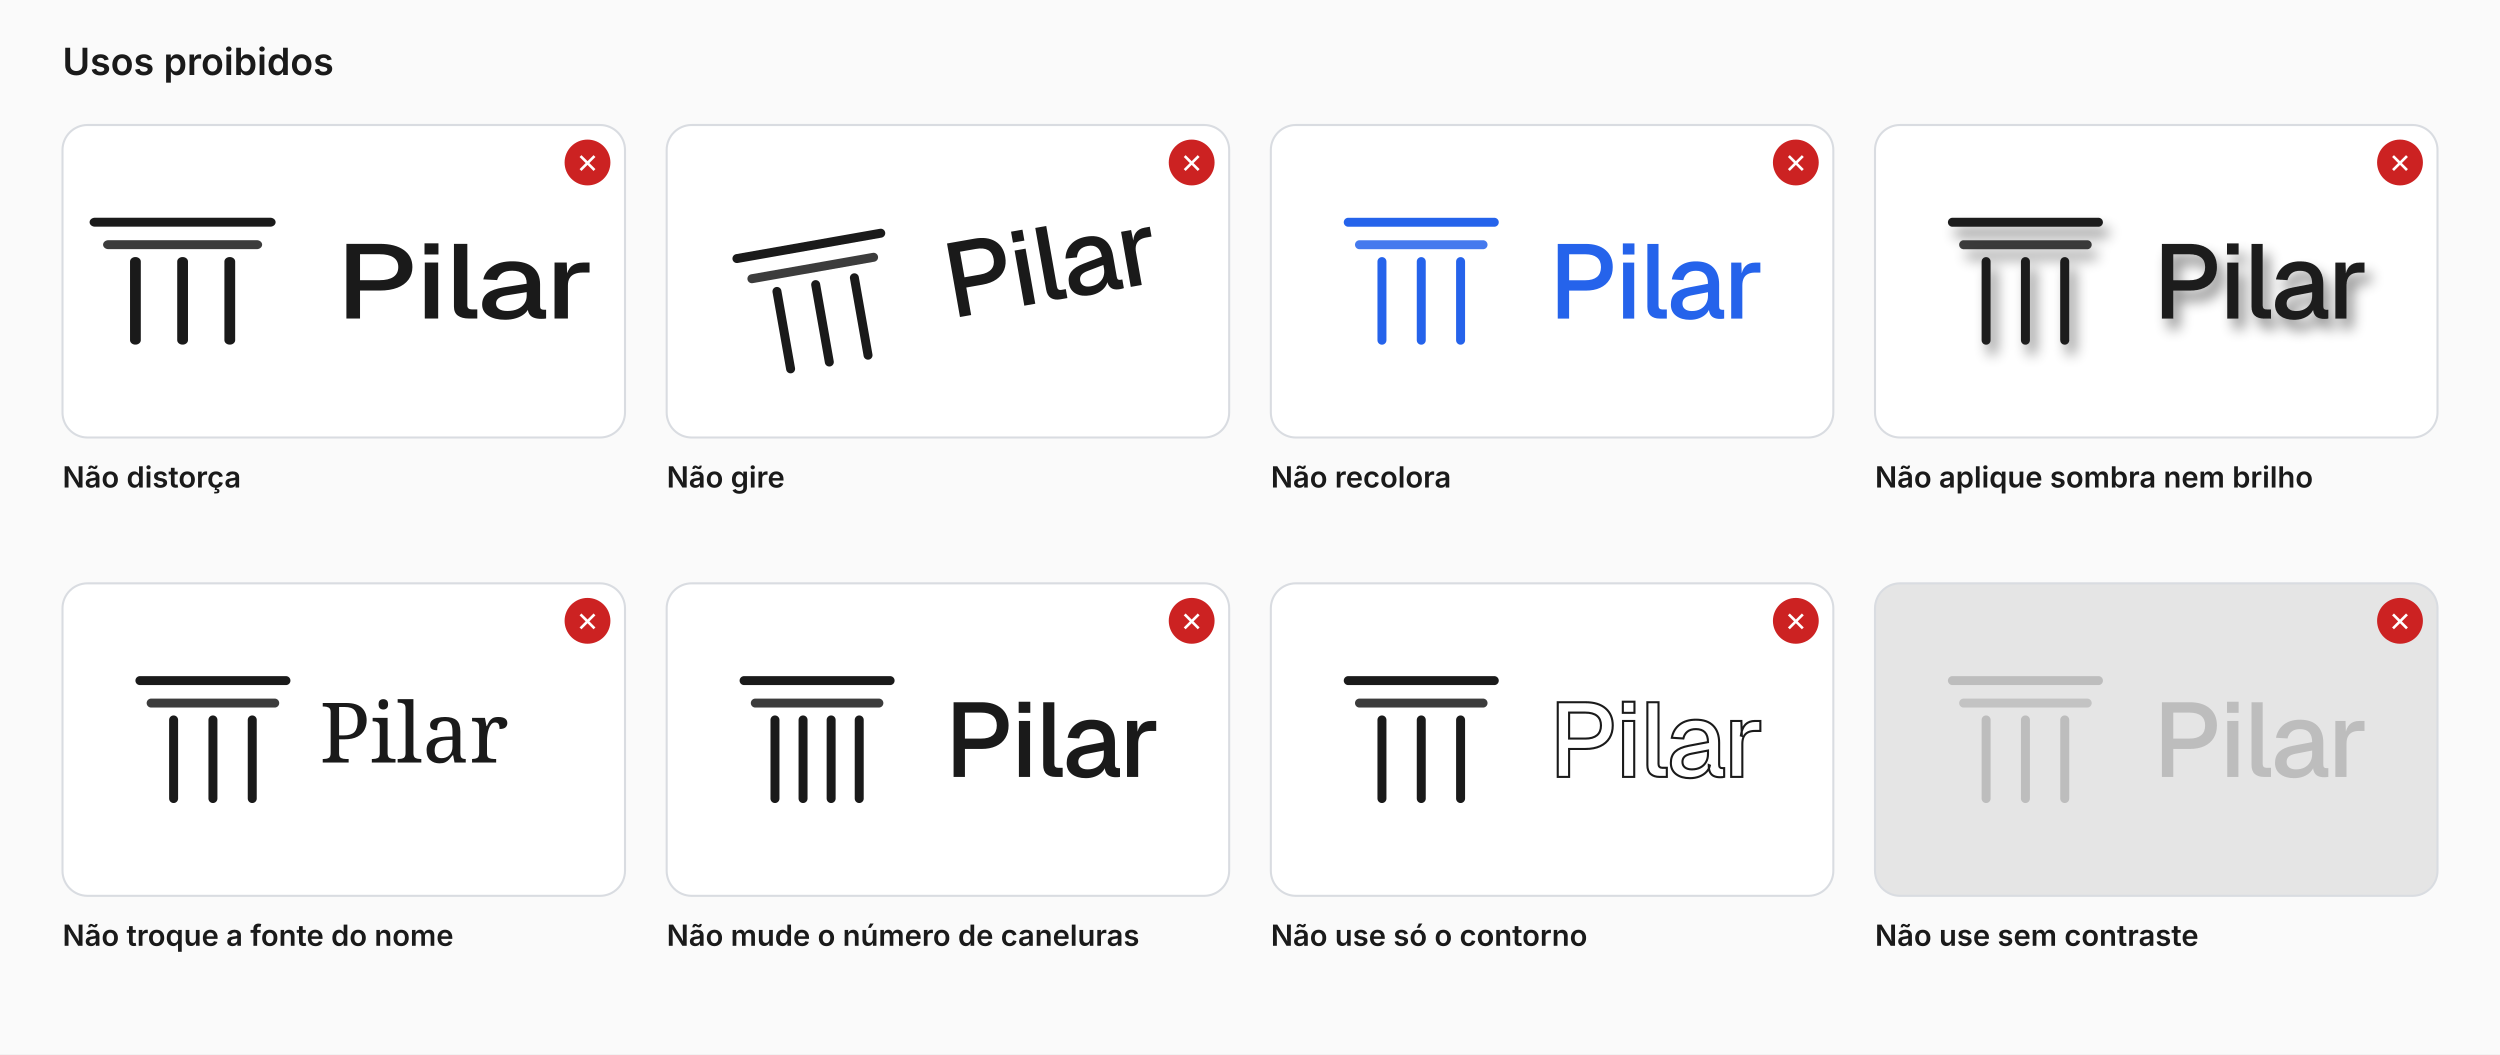
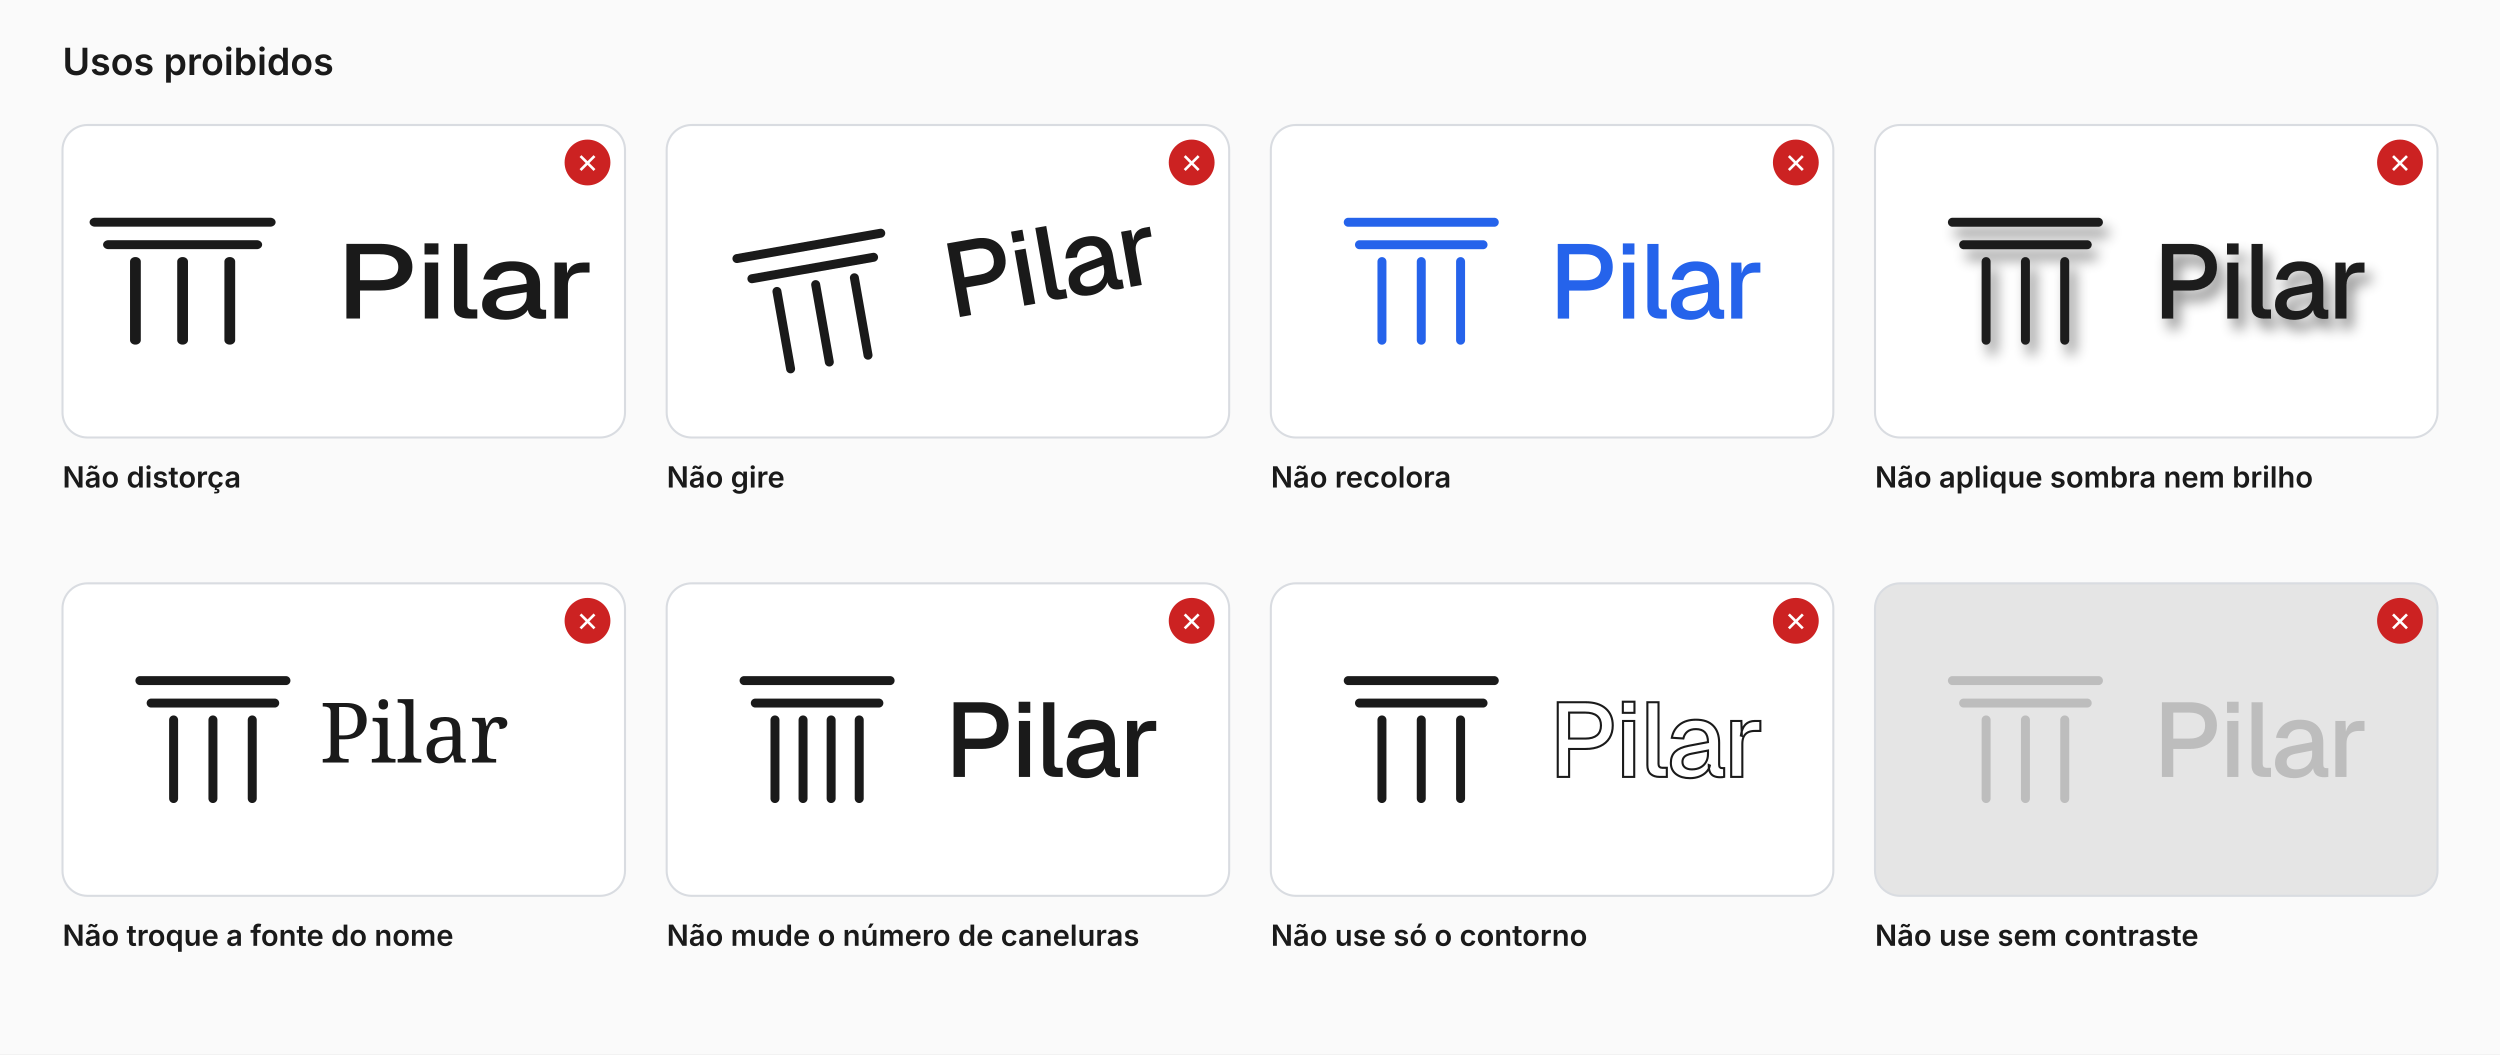
<svg xmlns="http://www.w3.org/2000/svg" viewBox="0 0 1200 506" width="1200" height="506" role="img" aria-label="Usos proibidos do logotipo">
  <rect width="1200" height="506" fill="#FAFAFA" />
  <text x="30.0" y="36.0" font-family="Geist, Inter, system-ui, -apple-system, sans-serif" font-size="18" font-weight="600" fill="#1A1A1A" text-anchor="start">Usos proibidos</text>
  <rect x="30" y="60" width="270" height="150" rx="12" fill="#FFFFFF" stroke="#D9DCE1" />
  <g transform="translate(30 60)">
    <g transform="translate(13.0 44.5) scale(0.6058 0.5048)">
      <g stroke="#1A1A1A" stroke-width="8.545" stroke-linecap="round" fill="none">
        <path d="M4.273 4.273H143.131" />
-         <path d="M14.954 25.635H132.45" stroke-opacity="0.85" />
+         <path d="M14.954 25.635H132.45" />
        <path d="M36.317 41.658V116.427" />
        <path d="M73.702 41.658V116.427" />
        <path d="M111.087 41.658V116.427" />
      </g>
      <path d="M8.6 0V-71H35.08Q47.28 -71 54.09 -65.14Q60.9 -59.28 60.9 -48.94Q60.9 -42.02 57.81 -36.97Q54.72 -31.92 48.95 -29.25Q43.18 -26.58 35.08 -26.58H19.4V0ZM19.4 -36.44H34.78Q42.1 -36.44 45.9 -39.59Q49.7 -42.74 49.7 -48.94Q49.7 -54.98 45.91 -58.06Q42.12 -61.14 34.78 -61.14H19.4Z M70.72 0V-53.2H81.32V0ZM70.5 -60.92V-71.48H81.54V-60.92Z M105.42 0Q100.18 0 97 -2.7Q93.82 -5.4 93.82 -11.32V-71H104.42V-12.32Q104.42 -10.48 105.36 -9.57Q106.3 -8.66 108.06 -8.66H112.32V0Z M134.38 1.2Q126.12 1.2 121.14 -2.62Q116.16 -6.44 116.16 -13.28Q116.16 -20.16 120.31 -24.05Q124.46 -27.94 133.18 -29.6L151.46 -33.08Q151.46 -39.28 148.58 -42.36Q145.7 -45.44 140.02 -45.44Q134.94 -45.44 132.01 -43.15Q129.08 -40.86 128.02 -36.54L117.06 -37.22Q118.58 -45.18 124.56 -49.79Q130.54 -54.4 140.02 -54.4Q150.82 -54.4 156.44 -48.66Q162.06 -42.92 162.06 -32.52V-11.84Q162.06 -9.88 162.75 -9.12Q163.44 -8.36 164.94 -8.36H166.84V0Q166.34 0.14 165.22 0.23Q164.1 0.32 162.92 0.32Q159.46 0.32 157.04 -0.8Q154.62 -1.92 153.4 -4.45Q152.18 -6.98 152.18 -11.28L153.26 -10.8Q152.48 -7.34 149.82 -4.6Q147.16 -1.86 143.15 -0.33Q139.14 1.2 134.38 1.2ZM136.1 -7.16Q140.88 -7.16 144.31 -9.02Q147.74 -10.88 149.6 -14.17Q151.46 -17.46 151.46 -21.68V-25.08L135.94 -22.08Q131.12 -21.16 129.15 -19.25Q127.18 -17.34 127.18 -14.28Q127.18 -10.9 129.54 -9.03Q131.9 -7.16 136.1 -7.16Z M173.52 0V-53.2H183.2L183.64 -39.08L182.72 -39.36Q183.82 -46.6 187.16 -49.9Q190.5 -53.2 196.18 -53.2H201.26V-43.72H196.22Q192.16 -43.72 189.49 -42.39Q186.82 -41.06 185.47 -38.36Q184.12 -35.66 184.12 -31.38V0Z" transform="translate(194.881 95.850)" fill="#1A1A1A" />
    </g>
  </g>
  <circle cx="282" cy="78" r="11" fill="#CC2222" />
  <text x="282.0" y="83.0" font-family="Geist, Inter, system-ui, -apple-system, sans-serif" font-size="13" font-weight="700" fill="#FFFFFF" text-anchor="middle">✕</text>
  <text x="30.0" y="234.0" font-family="Geist, Inter, system-ui, -apple-system, sans-serif" font-size="14" font-weight="600" fill="#1A1A1A" text-anchor="start">Não distorça</text>
  <rect x="320" y="60" width="270" height="150" rx="12" fill="#FFFFFF" stroke="#D9DCE1" />
  <g transform="translate(320 60)">
    <g transform="rotate(-10 135.0 75.0)">
      <g transform="translate(35.00 44.53) scale(0.5048)">
        <g stroke="#1A1A1A" stroke-width="8.545" stroke-linecap="round" fill="none">
          <path d="M4.273 4.273H143.131" />
-           <path d="M14.954 25.635H132.45" stroke-opacity="0.85" />
+           <path d="M14.954 25.635H132.45" />
          <path d="M36.317 41.658V116.427" />
          <path d="M73.702 41.658V116.427" />
          <path d="M111.087 41.658V116.427" />
        </g>
        <path d="M8.6 0V-71H35.08Q47.28 -71 54.09 -65.14Q60.9 -59.28 60.9 -48.94Q60.9 -42.02 57.81 -36.97Q54.72 -31.92 48.95 -29.25Q43.18 -26.58 35.08 -26.58H19.4V0ZM19.4 -36.44H34.78Q42.1 -36.44 45.9 -39.59Q49.7 -42.74 49.7 -48.94Q49.7 -54.98 45.91 -58.06Q42.12 -61.14 34.78 -61.14H19.4Z M70.72 0V-53.2H81.32V0ZM70.5 -60.92V-71.48H81.54V-60.92Z M105.42 0Q100.18 0 97 -2.7Q93.82 -5.4 93.82 -11.32V-71H104.42V-12.32Q104.42 -10.48 105.36 -9.57Q106.3 -8.66 108.06 -8.66H112.32V0Z M134.38 1.2Q126.12 1.2 121.14 -2.62Q116.16 -6.44 116.16 -13.28Q116.16 -20.16 120.31 -24.05Q124.46 -27.94 133.18 -29.6L151.46 -33.08Q151.46 -39.28 148.58 -42.36Q145.7 -45.44 140.02 -45.44Q134.94 -45.44 132.01 -43.15Q129.08 -40.86 128.02 -36.54L117.06 -37.22Q118.58 -45.18 124.56 -49.79Q130.54 -54.4 140.02 -54.4Q150.82 -54.4 156.44 -48.66Q162.06 -42.92 162.06 -32.52V-11.84Q162.06 -9.88 162.75 -9.12Q163.44 -8.36 164.94 -8.36H166.84V0Q166.34 0.14 165.22 0.23Q164.1 0.32 162.92 0.32Q159.46 0.32 157.04 -0.8Q154.62 -1.92 153.4 -4.45Q152.18 -6.98 152.18 -11.28L153.26 -10.8Q152.48 -7.34 149.82 -4.6Q147.16 -1.86 143.15 -0.33Q139.14 1.2 134.38 1.2ZM136.1 -7.16Q140.88 -7.16 144.31 -9.02Q147.74 -10.88 149.6 -14.17Q151.46 -17.46 151.46 -21.68V-25.08L135.94 -22.08Q131.12 -21.16 129.15 -19.25Q127.18 -17.34 127.18 -14.28Q127.18 -10.9 129.54 -9.03Q131.9 -7.16 136.1 -7.16Z M173.52 0V-53.2H183.2L183.64 -39.08L182.72 -39.36Q183.82 -46.6 187.16 -49.9Q190.5 -53.2 196.18 -53.2H201.26V-43.72H196.22Q192.16 -43.72 189.49 -42.39Q186.82 -41.06 185.47 -38.36Q184.12 -35.66 184.12 -31.38V0Z" transform="translate(194.881 95.850)" fill="#1A1A1A" />
      </g>
    </g>
  </g>
  <circle cx="572" cy="78" r="11" fill="#CC2222" />
  <text x="572.0" y="83.0" font-family="Geist, Inter, system-ui, -apple-system, sans-serif" font-size="13" font-weight="700" fill="#FFFFFF" text-anchor="middle">✕</text>
  <text x="320.0" y="234.0" font-family="Geist, Inter, system-ui, -apple-system, sans-serif" font-size="14" font-weight="600" fill="#1A1A1A" text-anchor="start">Não gire</text>
  <rect x="610" y="60" width="270" height="150" rx="12" fill="#FFFFFF" stroke="#D9DCE1" />
  <g transform="translate(610 60)">
    <g transform="translate(35.00 44.53) scale(0.5048)">
      <g stroke="#2563EB" stroke-width="8.545" stroke-linecap="round" fill="none">
        <path d="M4.273 4.273H143.131" />
-         <path d="M14.954 25.635H132.45" stroke-opacity="0.85" />
+         <path d="M14.954 25.635H132.45" />
        <path d="M36.317 41.658V116.427" />
        <path d="M73.702 41.658V116.427" />
        <path d="M111.087 41.658V116.427" />
      </g>
      <path d="M8.6 0V-71H35.08Q47.28 -71 54.09 -65.14Q60.9 -59.28 60.9 -48.94Q60.9 -42.02 57.81 -36.97Q54.72 -31.92 48.95 -29.25Q43.18 -26.58 35.08 -26.58H19.4V0ZM19.4 -36.44H34.78Q42.1 -36.44 45.9 -39.59Q49.7 -42.74 49.7 -48.94Q49.7 -54.98 45.91 -58.06Q42.12 -61.14 34.78 -61.14H19.4Z M70.72 0V-53.2H81.32V0ZM70.5 -60.92V-71.48H81.54V-60.92Z M105.42 0Q100.18 0 97 -2.7Q93.82 -5.4 93.82 -11.32V-71H104.42V-12.32Q104.42 -10.48 105.36 -9.57Q106.3 -8.66 108.06 -8.66H112.32V0Z M134.38 1.2Q126.12 1.2 121.14 -2.62Q116.16 -6.44 116.16 -13.28Q116.16 -20.16 120.31 -24.05Q124.46 -27.94 133.18 -29.6L151.46 -33.08Q151.46 -39.28 148.58 -42.36Q145.7 -45.44 140.02 -45.44Q134.94 -45.44 132.01 -43.15Q129.08 -40.86 128.02 -36.54L117.06 -37.22Q118.58 -45.18 124.56 -49.79Q130.54 -54.4 140.02 -54.4Q150.82 -54.4 156.44 -48.66Q162.06 -42.92 162.06 -32.52V-11.84Q162.06 -9.88 162.75 -9.12Q163.44 -8.36 164.94 -8.36H166.84V0Q166.34 0.14 165.22 0.23Q164.1 0.32 162.92 0.32Q159.46 0.32 157.04 -0.8Q154.62 -1.92 153.4 -4.45Q152.18 -6.98 152.18 -11.28L153.26 -10.8Q152.48 -7.34 149.82 -4.6Q147.16 -1.86 143.15 -0.33Q139.14 1.2 134.38 1.2ZM136.1 -7.16Q140.88 -7.16 144.31 -9.02Q147.74 -10.88 149.6 -14.17Q151.46 -17.46 151.46 -21.68V-25.08L135.94 -22.08Q131.12 -21.16 129.15 -19.25Q127.18 -17.34 127.18 -14.28Q127.18 -10.9 129.54 -9.03Q131.9 -7.16 136.1 -7.16Z M173.52 0V-53.2H183.2L183.64 -39.08L182.72 -39.36Q183.82 -46.6 187.16 -49.9Q190.5 -53.2 196.18 -53.2H201.26V-43.72H196.22Q192.16 -43.72 189.49 -42.39Q186.82 -41.06 185.47 -38.36Q184.12 -35.66 184.12 -31.38V0Z" transform="translate(194.881 95.850)" fill="#2563EB" />
    </g>
  </g>
  <circle cx="862" cy="78" r="11" fill="#CC2222" />
  <text x="862.0" y="83.0" font-family="Geist, Inter, system-ui, -apple-system, sans-serif" font-size="13" font-weight="700" fill="#FFFFFF" text-anchor="middle">✕</text>
  <text x="610.0" y="234.0" font-family="Geist, Inter, system-ui, -apple-system, sans-serif" font-size="14" font-weight="600" fill="#1A1A1A" text-anchor="start">Não recolora</text>
  <rect x="900" y="60" width="270" height="150" rx="12" fill="#FFFFFF" stroke="#D9DCE1" />
  <g transform="translate(900 60)">
    <defs>
      <filter id="sh" x="-20%" y="-20%" width="140%" height="160%">
        <feDropShadow dx="3" dy="5" stdDeviation="3" flood-color="#000" flood-opacity=".45" />
      </filter>
    </defs>
    <g filter="url(#sh)">
      <g transform="translate(35.00 44.53) scale(0.5048)">
        <g stroke="#1A1A1A" stroke-width="8.545" stroke-linecap="round" fill="none">
          <path d="M4.273 4.273H143.131" />
-           <path d="M14.954 25.635H132.45" stroke-opacity="0.85" />
+           <path d="M14.954 25.635H132.45" />
          <path d="M36.317 41.658V116.427" />
          <path d="M73.702 41.658V116.427" />
          <path d="M111.087 41.658V116.427" />
        </g>
        <path d="M8.6 0V-71H35.08Q47.28 -71 54.09 -65.14Q60.9 -59.28 60.9 -48.94Q60.9 -42.02 57.81 -36.97Q54.72 -31.92 48.95 -29.25Q43.18 -26.58 35.08 -26.58H19.4V0ZM19.4 -36.44H34.78Q42.1 -36.44 45.9 -39.59Q49.7 -42.74 49.7 -48.94Q49.7 -54.98 45.91 -58.06Q42.12 -61.14 34.78 -61.14H19.4Z M70.72 0V-53.2H81.32V0ZM70.5 -60.92V-71.48H81.54V-60.92Z M105.42 0Q100.18 0 97 -2.7Q93.82 -5.4 93.82 -11.32V-71H104.42V-12.32Q104.42 -10.48 105.36 -9.57Q106.3 -8.66 108.06 -8.66H112.32V0Z M134.38 1.2Q126.12 1.2 121.14 -2.62Q116.16 -6.44 116.16 -13.28Q116.16 -20.16 120.31 -24.05Q124.46 -27.94 133.18 -29.6L151.46 -33.08Q151.46 -39.28 148.58 -42.36Q145.7 -45.44 140.02 -45.44Q134.94 -45.44 132.01 -43.15Q129.08 -40.86 128.02 -36.54L117.06 -37.22Q118.58 -45.18 124.56 -49.79Q130.54 -54.4 140.02 -54.4Q150.82 -54.4 156.44 -48.66Q162.06 -42.92 162.06 -32.52V-11.84Q162.06 -9.88 162.75 -9.12Q163.44 -8.36 164.94 -8.36H166.84V0Q166.34 0.14 165.22 0.23Q164.1 0.32 162.92 0.32Q159.46 0.32 157.04 -0.8Q154.62 -1.92 153.4 -4.45Q152.18 -6.98 152.18 -11.28L153.26 -10.8Q152.48 -7.34 149.82 -4.6Q147.16 -1.86 143.15 -0.33Q139.14 1.2 134.38 1.2ZM136.1 -7.16Q140.88 -7.16 144.31 -9.02Q147.74 -10.88 149.6 -14.17Q151.46 -17.46 151.46 -21.68V-25.08L135.94 -22.08Q131.12 -21.16 129.15 -19.25Q127.18 -17.34 127.18 -14.28Q127.18 -10.9 129.54 -9.03Q131.9 -7.16 136.1 -7.16Z M173.52 0V-53.2H183.2L183.64 -39.08L182.72 -39.36Q183.82 -46.6 187.16 -49.9Q190.5 -53.2 196.18 -53.2H201.26V-43.72H196.22Q192.16 -43.72 189.49 -42.39Q186.82 -41.06 185.47 -38.36Q184.12 -35.66 184.12 -31.38V0Z" transform="translate(194.881 95.850)" fill="#1A1A1A" />
      </g>
    </g>
  </g>
  <circle cx="1152" cy="78" r="11" fill="#CC2222" />
  <text x="1152.0" y="83.0" font-family="Geist, Inter, system-ui, -apple-system, sans-serif" font-size="13" font-weight="700" fill="#FFFFFF" text-anchor="middle">✕</text>
  <text x="900.0" y="234.0" font-family="Geist, Inter, system-ui, -apple-system, sans-serif" font-size="14" font-weight="600" fill="#1A1A1A" text-anchor="start">Não aplique sombra nem brilho</text>
  <rect x="30" y="280" width="270" height="150" rx="12" fill="#FFFFFF" stroke="#D9DCE1" />
  <g transform="translate(30 280)">
    <g stroke="#1A1A1A" stroke-width="4.314" stroke-linecap="round" fill="none">
      <path d="M37.157 46.691H107.255" />
-       <path d="M42.549 57.475H101.863" stroke-opacity="0.85" />
+       <path d="M42.549 57.475H101.863" />
      <path d="M53.333 65.564V103.309" />
      <path d="M72.206 65.564V103.309" />
      <path d="M91.079 65.564V103.309" />
    </g>
    <text x="123.4" y="86.0" font-family="Georgia, serif" font-size="40" font-weight="400" fill="#1A1A1A" text-anchor="start">Pilar</text>
  </g>
  <circle cx="282" cy="298" r="11" fill="#CC2222" />
  <text x="282.0" y="303.0" font-family="Geist, Inter, system-ui, -apple-system, sans-serif" font-size="13" font-weight="700" fill="#FFFFFF" text-anchor="middle">✕</text>
  <text x="30.0" y="454.0" font-family="Geist, Inter, system-ui, -apple-system, sans-serif" font-size="14" font-weight="600" fill="#1A1A1A" text-anchor="start">Não troque a fonte do nome</text>
  <rect x="320" y="280" width="270" height="150" rx="12" fill="#FFFFFF" stroke="#D9DCE1" />
  <g transform="translate(320 280)">
    <g stroke="#1A1A1A" stroke-width="4.314" stroke-linecap="round" fill="none">
      <path d="M37.157 46.691H107.255" />
-       <path d="M42.549 57.475H101.863" stroke-opacity="0.85" />
+       <path d="M42.549 57.475H101.863" />
      <path d="M51.985 65.564V103.309" />
      <path d="M65.466 65.564V103.309" />
      <path d="M78.946 65.564V103.309" />
      <path d="M92.427 65.564V103.309" />
    </g>
    <g transform="translate(35.00 44.53) scale(0.5048)">
      <path d="M8.6 0V-71H35.08Q47.28 -71 54.09 -65.14Q60.9 -59.28 60.9 -48.94Q60.9 -42.02 57.81 -36.97Q54.72 -31.92 48.95 -29.25Q43.18 -26.58 35.08 -26.58H19.4V0ZM19.4 -36.44H34.78Q42.1 -36.44 45.9 -39.59Q49.7 -42.74 49.7 -48.94Q49.7 -54.98 45.91 -58.06Q42.12 -61.14 34.78 -61.14H19.4Z M70.72 0V-53.2H81.32V0ZM70.5 -60.92V-71.48H81.54V-60.92Z M105.42 0Q100.18 0 97 -2.7Q93.82 -5.4 93.82 -11.32V-71H104.42V-12.32Q104.42 -10.48 105.36 -9.57Q106.3 -8.66 108.06 -8.66H112.32V0Z M134.38 1.2Q126.12 1.2 121.14 -2.62Q116.16 -6.44 116.16 -13.28Q116.16 -20.16 120.31 -24.05Q124.46 -27.94 133.18 -29.6L151.46 -33.08Q151.46 -39.28 148.58 -42.36Q145.7 -45.44 140.02 -45.44Q134.94 -45.44 132.01 -43.15Q129.08 -40.86 128.02 -36.54L117.06 -37.22Q118.58 -45.18 124.56 -49.79Q130.54 -54.4 140.02 -54.4Q150.82 -54.4 156.44 -48.66Q162.06 -42.92 162.06 -32.52V-11.84Q162.06 -9.88 162.75 -9.12Q163.44 -8.36 164.94 -8.36H166.84V0Q166.34 0.14 165.22 0.23Q164.1 0.32 162.92 0.32Q159.46 0.32 157.04 -0.8Q154.62 -1.92 153.4 -4.45Q152.18 -6.98 152.18 -11.28L153.26 -10.8Q152.48 -7.34 149.82 -4.6Q147.16 -1.86 143.15 -0.33Q139.14 1.2 134.38 1.2ZM136.1 -7.16Q140.88 -7.16 144.31 -9.02Q147.74 -10.88 149.6 -14.17Q151.46 -17.46 151.46 -21.68V-25.08L135.94 -22.08Q131.12 -21.16 129.15 -19.25Q127.18 -17.34 127.18 -14.28Q127.18 -10.9 129.54 -9.03Q131.9 -7.16 136.1 -7.16Z M173.52 0V-53.2H183.2L183.64 -39.08L182.72 -39.36Q183.82 -46.6 187.16 -49.9Q190.5 -53.2 196.18 -53.2H201.26V-43.72H196.22Q192.16 -43.72 189.49 -42.39Q186.82 -41.06 185.47 -38.36Q184.12 -35.66 184.12 -31.38V0Z" transform="translate(194.88 95.85)" fill="#1A1A1A" />
    </g>
  </g>
  <circle cx="572" cy="298" r="11" fill="#CC2222" />
  <text x="572.0" y="303.0" font-family="Geist, Inter, system-ui, -apple-system, sans-serif" font-size="13" font-weight="700" fill="#FFFFFF" text-anchor="middle">✕</text>
  <text x="320.0" y="454.0" font-family="Geist, Inter, system-ui, -apple-system, sans-serif" font-size="14" font-weight="600" fill="#1A1A1A" text-anchor="start">Não mude o número de caneluras</text>
  <rect x="610" y="280" width="270" height="150" rx="12" fill="#FFFFFF" stroke="#D9DCE1" />
  <g transform="translate(610 280)">
    <g stroke="#1A1A1A" stroke-width="4.314" stroke-linecap="round" fill="none">
      <path d="M37.157 46.691H107.255" />
-       <path d="M42.549 57.475H101.863" stroke-opacity="0.85" />
+       <path d="M42.549 57.475H101.863" />
      <path d="M53.333 65.564V103.309" />
      <path d="M72.206 65.564V103.309" />
      <path d="M91.079 65.564V103.309" />
    </g>
    <g transform="translate(35.00 44.53) scale(0.5048)">
      <path d="M8.6 0V-71H35.08Q47.28 -71 54.09 -65.14Q60.9 -59.28 60.9 -48.94Q60.9 -42.02 57.81 -36.97Q54.72 -31.92 48.95 -29.25Q43.18 -26.58 35.08 -26.58H19.4V0ZM19.4 -36.44H34.78Q42.1 -36.44 45.9 -39.59Q49.7 -42.74 49.7 -48.94Q49.7 -54.98 45.91 -58.06Q42.12 -61.14 34.78 -61.14H19.4Z M70.72 0V-53.2H81.32V0ZM70.5 -60.92V-71.48H81.54V-60.92Z M105.42 0Q100.18 0 97 -2.7Q93.82 -5.4 93.82 -11.32V-71H104.42V-12.32Q104.42 -10.48 105.36 -9.57Q106.3 -8.66 108.06 -8.66H112.32V0Z M134.38 1.2Q126.12 1.2 121.14 -2.62Q116.16 -6.44 116.16 -13.28Q116.16 -20.16 120.31 -24.05Q124.46 -27.94 133.18 -29.6L151.46 -33.08Q151.46 -39.28 148.58 -42.36Q145.7 -45.44 140.02 -45.44Q134.94 -45.44 132.01 -43.15Q129.08 -40.86 128.02 -36.54L117.06 -37.22Q118.58 -45.18 124.56 -49.79Q130.54 -54.4 140.02 -54.4Q150.82 -54.4 156.44 -48.66Q162.06 -42.92 162.06 -32.52V-11.84Q162.06 -9.88 162.75 -9.12Q163.44 -8.36 164.94 -8.36H166.84V0Q166.34 0.14 165.22 0.23Q164.1 0.32 162.92 0.32Q159.46 0.32 157.04 -0.8Q154.62 -1.92 153.4 -4.45Q152.18 -6.98 152.18 -11.28L153.26 -10.8Q152.48 -7.34 149.82 -4.6Q147.16 -1.86 143.15 -0.33Q139.14 1.2 134.38 1.2ZM136.1 -7.16Q140.88 -7.16 144.31 -9.02Q147.74 -10.88 149.6 -14.17Q151.46 -17.46 151.46 -21.68V-25.08L135.94 -22.08Q131.12 -21.16 129.15 -19.25Q127.18 -17.34 127.18 -14.28Q127.18 -10.9 129.54 -9.03Q131.9 -7.16 136.1 -7.16Z M173.52 0V-53.2H183.2L183.64 -39.08L182.72 -39.36Q183.82 -46.6 187.16 -49.9Q190.5 -53.2 196.18 -53.2H201.26V-43.72H196.22Q192.16 -43.72 189.49 -42.39Q186.82 -41.06 185.47 -38.36Q184.12 -35.66 184.12 -31.38V0Z" transform="translate(194.88 95.85)" fill="none" stroke="#1A1A1A" stroke-width="2" />
    </g>
  </g>
  <circle cx="862" cy="298" r="11" fill="#CC2222" />
  <text x="862.0" y="303.0" font-family="Geist, Inter, system-ui, -apple-system, sans-serif" font-size="13" font-weight="700" fill="#FFFFFF" text-anchor="middle">✕</text>
  <text x="610.0" y="454.0" font-family="Geist, Inter, system-ui, -apple-system, sans-serif" font-size="14" font-weight="600" fill="#1A1A1A" text-anchor="start">Não use só o contorno</text>
  <rect x="900" y="280" width="270" height="150" rx="12" fill="#E5E5E5" stroke="#D9DCE1" />
  <g transform="translate(900 280)">
    <g transform="translate(35.00 44.53) scale(0.5048)">
      <g stroke="#BDBDBD" stroke-width="8.545" stroke-linecap="round" fill="none">
        <path d="M4.273 4.273H143.131" />
-         <path d="M14.954 25.635H132.45" stroke-opacity="0.85" />
+         <path d="M14.954 25.635H132.45" />
        <path d="M36.317 41.658V116.427" />
        <path d="M73.702 41.658V116.427" />
        <path d="M111.087 41.658V116.427" />
      </g>
      <path d="M8.6 0V-71H35.08Q47.28 -71 54.09 -65.14Q60.9 -59.28 60.9 -48.94Q60.9 -42.02 57.81 -36.97Q54.72 -31.92 48.95 -29.25Q43.18 -26.58 35.08 -26.58H19.4V0ZM19.4 -36.44H34.78Q42.1 -36.44 45.9 -39.59Q49.7 -42.74 49.7 -48.94Q49.7 -54.98 45.91 -58.06Q42.12 -61.14 34.78 -61.14H19.4Z M70.72 0V-53.2H81.32V0ZM70.5 -60.92V-71.48H81.54V-60.92Z M105.42 0Q100.18 0 97 -2.7Q93.82 -5.4 93.82 -11.32V-71H104.42V-12.32Q104.42 -10.48 105.36 -9.57Q106.3 -8.66 108.06 -8.66H112.32V0Z M134.38 1.2Q126.12 1.2 121.14 -2.62Q116.16 -6.44 116.16 -13.28Q116.16 -20.16 120.31 -24.05Q124.46 -27.94 133.18 -29.6L151.46 -33.08Q151.46 -39.28 148.58 -42.36Q145.7 -45.44 140.02 -45.44Q134.94 -45.44 132.01 -43.15Q129.08 -40.86 128.02 -36.54L117.06 -37.22Q118.58 -45.18 124.56 -49.79Q130.54 -54.4 140.02 -54.4Q150.82 -54.4 156.44 -48.66Q162.06 -42.92 162.06 -32.52V-11.84Q162.06 -9.88 162.75 -9.12Q163.44 -8.36 164.94 -8.36H166.84V0Q166.34 0.14 165.22 0.23Q164.1 0.32 162.92 0.32Q159.46 0.32 157.04 -0.8Q154.62 -1.92 153.4 -4.45Q152.18 -6.98 152.18 -11.28L153.26 -10.8Q152.48 -7.34 149.82 -4.6Q147.16 -1.86 143.15 -0.33Q139.14 1.2 134.38 1.2ZM136.1 -7.16Q140.88 -7.16 144.31 -9.02Q147.74 -10.88 149.6 -14.17Q151.46 -17.46 151.46 -21.68V-25.08L135.94 -22.08Q131.12 -21.16 129.15 -19.25Q127.18 -17.34 127.18 -14.28Q127.18 -10.9 129.54 -9.03Q131.9 -7.16 136.1 -7.16Z M173.52 0V-53.2H183.2L183.64 -39.08L182.72 -39.36Q183.82 -46.6 187.16 -49.9Q190.5 -53.2 196.18 -53.2H201.26V-43.72H196.22Q192.16 -43.72 189.49 -42.39Q186.82 -41.06 185.47 -38.36Q184.12 -35.66 184.12 -31.38V0Z" transform="translate(194.881 95.850)" fill="#BDBDBD" />
    </g>
  </g>
  <circle cx="1152" cy="298" r="11" fill="#CC2222" />
  <text x="1152.0" y="303.0" font-family="Geist, Inter, system-ui, -apple-system, sans-serif" font-size="13" font-weight="700" fill="#FFFFFF" text-anchor="middle">✕</text>
  <text x="900.0" y="454.0" font-family="Geist, Inter, system-ui, -apple-system, sans-serif" font-size="14" font-weight="600" fill="#1A1A1A" text-anchor="start">Não use sem contraste</text>
</svg>
